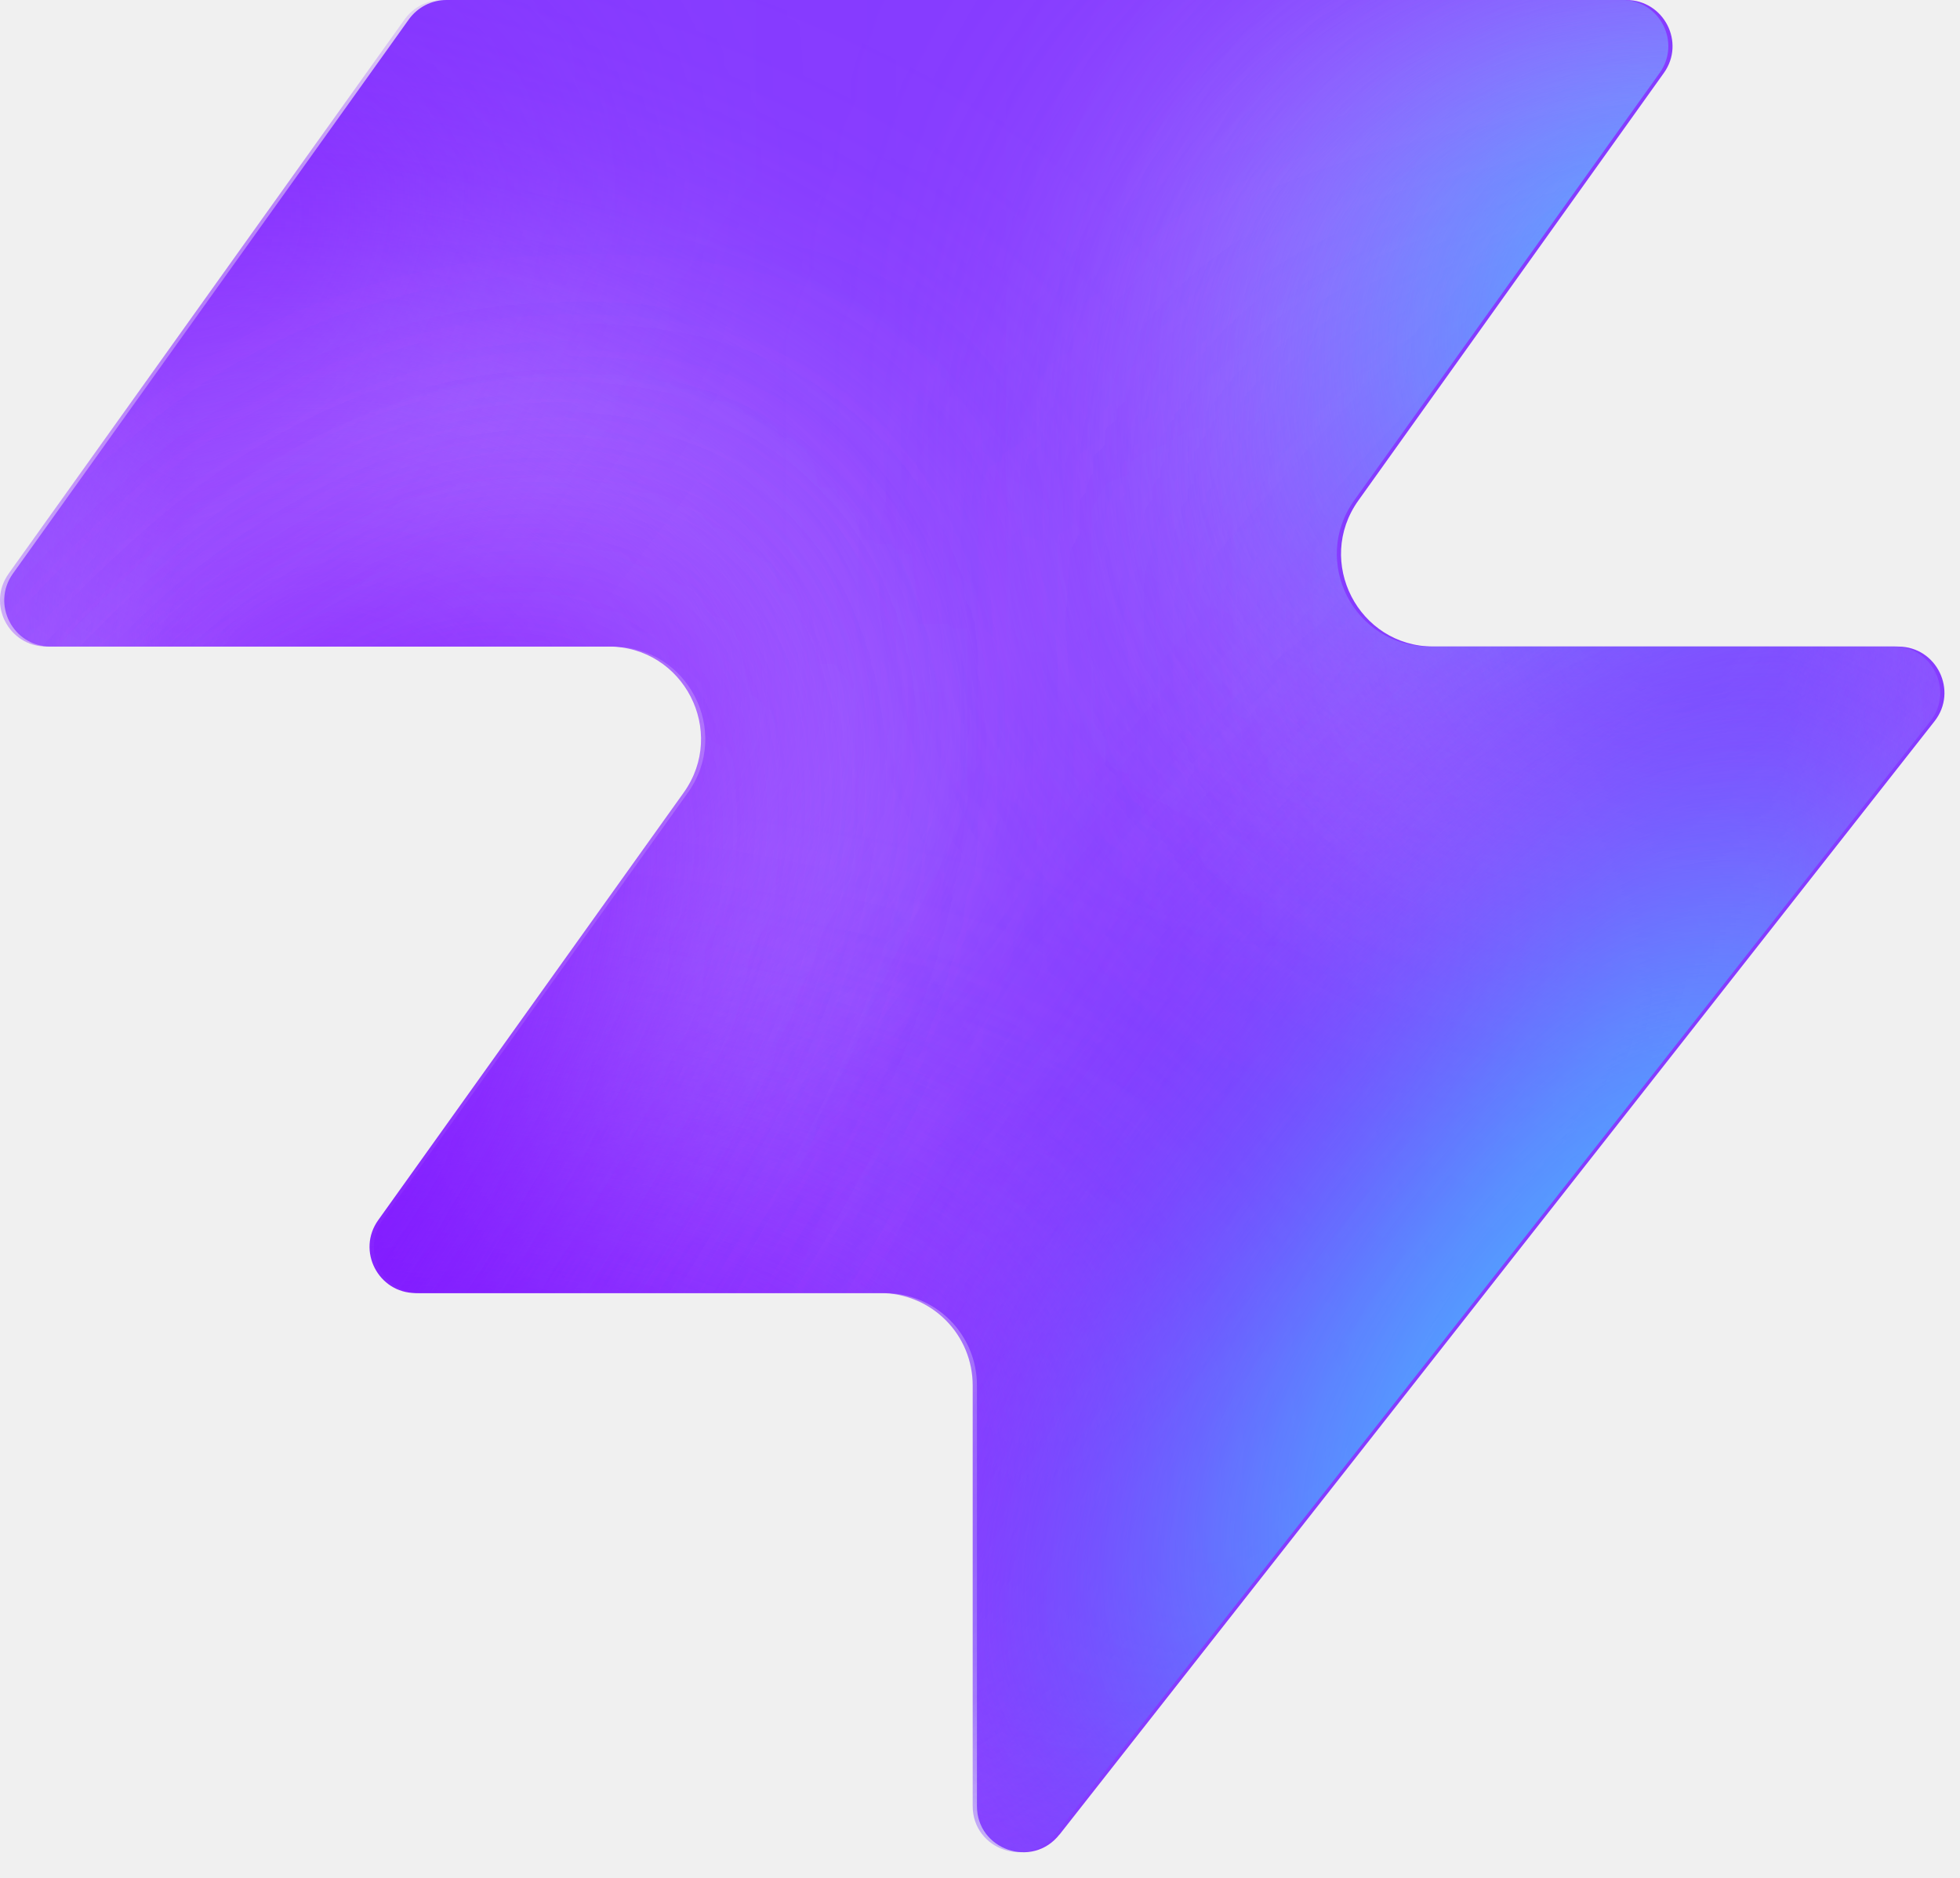
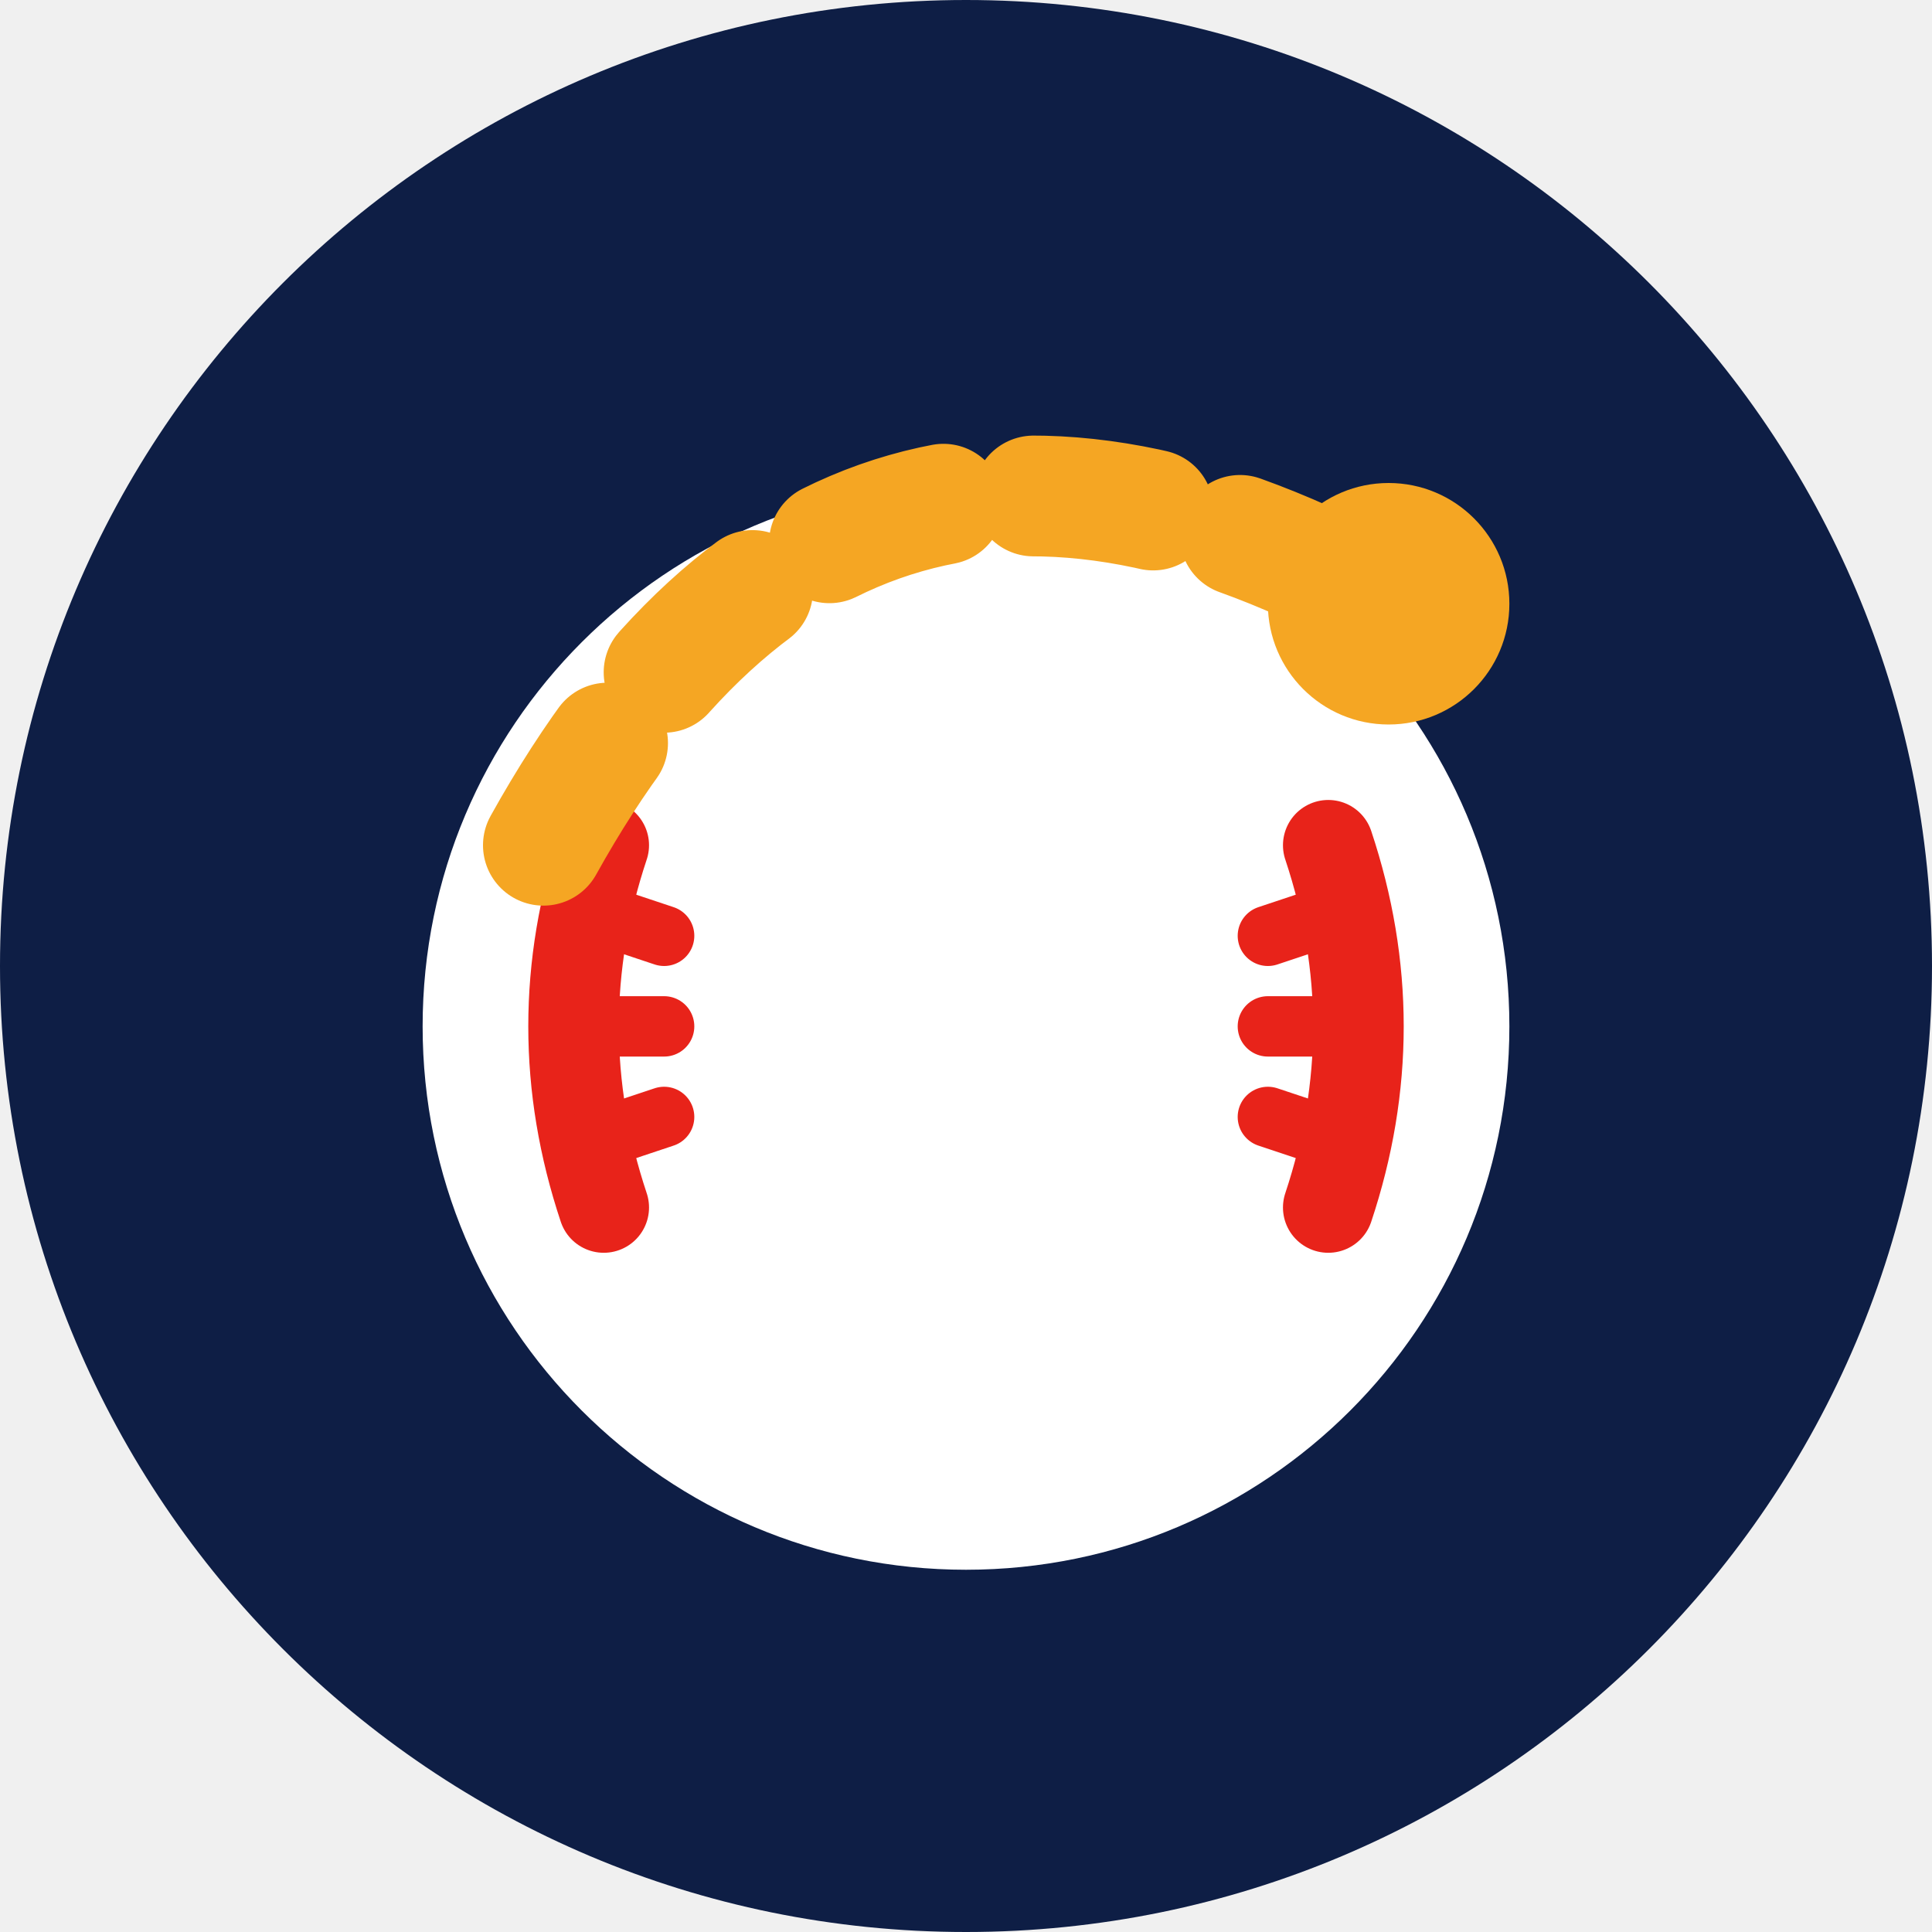
- <svg xmlns="http://www.w3.org/2000/svg" width="48" height="46" fill="none" viewBox="0 0 48 46">
-   <path fill="#863bff" d="M25.946 44.938c-.664.845-2.021.375-2.021-.698V33.937a2.26 2.26 0 0 0-2.262-2.262H10.287c-.92 0-1.456-1.04-.92-1.788l7.48-10.471c1.07-1.497 0-3.578-1.842-3.578H1.237c-.92 0-1.456-1.04-.92-1.788L10.013.474c.214-.297.556-.474.92-.474h28.894c.92 0 1.456 1.04.92 1.788l-7.48 10.471c-1.07 1.498 0 3.579 1.842 3.579h11.377c.943 0 1.473 1.088.89 1.83L25.947 44.94z" style="fill:#863bff;fill:color(display-p3 .525 .23 1);fill-opacity:1" />
-   <mask id="a" width="48" height="46" x="0" y="0" maskUnits="userSpaceOnUse" style="mask-type:alpha">
-     <path fill="#000" d="M25.842 44.938c-.664.844-2.021.375-2.021-.698V33.937a2.26 2.26 0 0 0-2.262-2.262H10.183c-.92 0-1.456-1.04-.92-1.788l7.48-10.471c1.07-1.498 0-3.579-1.842-3.579H1.133c-.92 0-1.456-1.04-.92-1.787L9.91.473c.214-.297.556-.474.92-.474h28.894c.92 0 1.456 1.04.92 1.788l-7.48 10.471c-1.07 1.498 0 3.578 1.842 3.578h11.377c.943 0 1.473 1.088.89 1.832L25.843 44.94z" style="fill:#000;fill-opacity:1" />
-   </mask>
-   <g mask="url(#a)">
-     <g filter="url(#b)">
-       <ellipse cx="5.508" cy="14.704" fill="#ede6ff" rx="5.508" ry="14.704" style="fill:#ede6ff;fill:color(display-p3 .927 .903 1);fill-opacity:1" transform="matrix(.00324 1 1 -.00324 -4.47 31.516)" />
-     </g>
-     <g filter="url(#c)">
-       <ellipse cx="10.399" cy="29.851" fill="#ede6ff" rx="10.399" ry="29.851" style="fill:#ede6ff;fill:color(display-p3 .927 .903 1);fill-opacity:1" transform="matrix(.00324 1 1 -.00324 -39.328 7.883)" />
-     </g>
-     <g filter="url(#d)">
-       <ellipse cx="5.508" cy="30.487" fill="#7e14ff" rx="5.508" ry="30.487" style="fill:#7e14ff;fill:color(display-p3 .492 .077 1);fill-opacity:1" transform="rotate(89.814 -25.913 -14.639)scale(1 -1)" />
-     </g>
-     <g filter="url(#e)">
-       <ellipse cx="5.508" cy="30.599" fill="#7e14ff" rx="5.508" ry="30.599" style="fill:#7e14ff;fill:color(display-p3 .492 .077 1);fill-opacity:1" transform="rotate(89.814 -32.644 -3.334)scale(1 -1)" />
-     </g>
-     <g filter="url(#f)">
-       <ellipse cx="5.508" cy="30.599" fill="#7e14ff" rx="5.508" ry="30.599" style="fill:#7e14ff;fill:color(display-p3 .492 .077 1);fill-opacity:1" transform="matrix(.00324 1 1 -.00324 -34.34 30.47)" />
-     </g>
-     <g filter="url(#g)">
-       <ellipse cx="14.072" cy="22.078" fill="#ede6ff" rx="14.072" ry="22.078" style="fill:#ede6ff;fill:color(display-p3 .927 .903 1);fill-opacity:1" transform="rotate(93.35 24.506 48.493)scale(-1 1)" />
-     </g>
-     <g filter="url(#h)">
-       <ellipse cx="3.47" cy="21.501" fill="#7e14ff" rx="3.47" ry="21.501" style="fill:#7e14ff;fill:color(display-p3 .492 .077 1);fill-opacity:1" transform="rotate(89.009 28.708 47.59)scale(-1 1)" />
-     </g>
-     <g filter="url(#i)">
-       <ellipse cx="3.47" cy="21.501" fill="#7e14ff" rx="3.47" ry="21.501" style="fill:#7e14ff;fill:color(display-p3 .492 .077 1);fill-opacity:1" transform="rotate(89.009 28.708 47.59)scale(-1 1)" />
-     </g>
-     <g filter="url(#j)">
-       <ellipse cx=".387" cy="8.972" fill="#7e14ff" rx="4.407" ry="29.108" style="fill:#7e14ff;fill:color(display-p3 .492 .077 1);fill-opacity:1" transform="rotate(39.51 .387 8.972)" />
-     </g>
-     <g filter="url(#k)">
-       <ellipse cx="47.523" cy="-6.092" fill="#7e14ff" rx="4.407" ry="29.108" style="fill:#7e14ff;fill:color(display-p3 .492 .077 1);fill-opacity:1" transform="rotate(37.892 47.523 -6.092)" />
-     </g>
-     <g filter="url(#l)">
-       <ellipse cx="41.412" cy="6.333" fill="#47bfff" rx="5.971" ry="9.665" style="fill:#47bfff;fill:color(display-p3 .28 .748 1);fill-opacity:1" transform="rotate(37.892 41.412 6.333)" />
-     </g>
-     <g filter="url(#m)">
-       <ellipse cx="-1.879" cy="38.332" fill="#7e14ff" rx="4.407" ry="29.108" style="fill:#7e14ff;fill:color(display-p3 .492 .077 1);fill-opacity:1" transform="rotate(37.892 -1.88 38.332)" />
-     </g>
-     <g filter="url(#n)">
-       <ellipse cx="-1.879" cy="38.332" fill="#7e14ff" rx="4.407" ry="29.108" style="fill:#7e14ff;fill:color(display-p3 .492 .077 1);fill-opacity:1" transform="rotate(37.892 -1.88 38.332)" />
-     </g>
-     <g filter="url(#o)">
-       <ellipse cx="35.651" cy="29.907" fill="#7e14ff" rx="4.407" ry="29.108" style="fill:#7e14ff;fill:color(display-p3 .492 .077 1);fill-opacity:1" transform="rotate(37.892 35.651 29.907)" />
-     </g>
-     <g filter="url(#p)">
-       <ellipse cx="38.418" cy="32.4" fill="#47bfff" rx="5.971" ry="15.297" style="fill:#47bfff;fill:color(display-p3 .28 .748 1);fill-opacity:1" transform="rotate(37.892 38.418 32.4)" />
-     </g>
-   </g>
-   <defs>
-     <filter id="b" width="60.045" height="41.654" x="-19.77" y="16.149" color-interpolation-filters="sRGB" filterUnits="userSpaceOnUse">
-       <feFlood flood-opacity="0" result="BackgroundImageFix" />
-       <feBlend in="SourceGraphic" in2="BackgroundImageFix" result="shape" />
-       <feGaussianBlur result="effect1_foregroundBlur_2002_17158" stdDeviation="7.659" />
-     </filter>
-     <filter id="c" width="90.34" height="51.437" x="-54.613" y="-7.533" color-interpolation-filters="sRGB" filterUnits="userSpaceOnUse">
-       <feFlood flood-opacity="0" result="BackgroundImageFix" />
-       <feBlend in="SourceGraphic" in2="BackgroundImageFix" result="shape" />
-       <feGaussianBlur result="effect1_foregroundBlur_2002_17158" stdDeviation="7.659" />
-     </filter>
-     <filter id="d" width="79.355" height="29.4" x="-49.64" y="2.03" color-interpolation-filters="sRGB" filterUnits="userSpaceOnUse">
-       <feFlood flood-opacity="0" result="BackgroundImageFix" />
-       <feBlend in="SourceGraphic" in2="BackgroundImageFix" result="shape" />
-       <feGaussianBlur result="effect1_foregroundBlur_2002_17158" stdDeviation="4.596" />
-     </filter>
-     <filter id="e" width="79.579" height="29.4" x="-45.045" y="20.029" color-interpolation-filters="sRGB" filterUnits="userSpaceOnUse">
-       <feFlood flood-opacity="0" result="BackgroundImageFix" />
-       <feBlend in="SourceGraphic" in2="BackgroundImageFix" result="shape" />
-       <feGaussianBlur result="effect1_foregroundBlur_2002_17158" stdDeviation="4.596" />
-     </filter>
-     <filter id="f" width="79.579" height="29.4" x="-43.513" y="21.178" color-interpolation-filters="sRGB" filterUnits="userSpaceOnUse">
-       <feFlood flood-opacity="0" result="BackgroundImageFix" />
-       <feBlend in="SourceGraphic" in2="BackgroundImageFix" result="shape" />
-       <feGaussianBlur result="effect1_foregroundBlur_2002_17158" stdDeviation="4.596" />
-     </filter>
-     <filter id="g" width="74.749" height="58.852" x="15.756" y="-17.901" color-interpolation-filters="sRGB" filterUnits="userSpaceOnUse">
-       <feFlood flood-opacity="0" result="BackgroundImageFix" />
-       <feBlend in="SourceGraphic" in2="BackgroundImageFix" result="shape" />
-       <feGaussianBlur result="effect1_foregroundBlur_2002_17158" stdDeviation="7.659" />
-     </filter>
-     <filter id="h" width="61.377" height="25.362" x="23.548" y="2.284" color-interpolation-filters="sRGB" filterUnits="userSpaceOnUse">
-       <feFlood flood-opacity="0" result="BackgroundImageFix" />
-       <feBlend in="SourceGraphic" in2="BackgroundImageFix" result="shape" />
-       <feGaussianBlur result="effect1_foregroundBlur_2002_17158" stdDeviation="4.596" />
-     </filter>
-     <filter id="i" width="61.377" height="25.362" x="23.548" y="2.284" color-interpolation-filters="sRGB" filterUnits="userSpaceOnUse">
-       <feFlood flood-opacity="0" result="BackgroundImageFix" />
-       <feBlend in="SourceGraphic" in2="BackgroundImageFix" result="shape" />
-       <feGaussianBlur result="effect1_foregroundBlur_2002_17158" stdDeviation="4.596" />
-     </filter>
-     <filter id="j" width="56.045" height="63.649" x="-27.636" y="-22.853" color-interpolation-filters="sRGB" filterUnits="userSpaceOnUse">
-       <feFlood flood-opacity="0" result="BackgroundImageFix" />
-       <feBlend in="SourceGraphic" in2="BackgroundImageFix" result="shape" />
-       <feGaussianBlur result="effect1_foregroundBlur_2002_17158" stdDeviation="4.596" />
-     </filter>
-     <filter id="k" width="54.814" height="64.646" x="20.116" y="-38.415" color-interpolation-filters="sRGB" filterUnits="userSpaceOnUse">
-       <feFlood flood-opacity="0" result="BackgroundImageFix" />
-       <feBlend in="SourceGraphic" in2="BackgroundImageFix" result="shape" />
-       <feGaussianBlur result="effect1_foregroundBlur_2002_17158" stdDeviation="4.596" />
-     </filter>
-     <filter id="l" width="33.541" height="35.313" x="24.641" y="-11.323" color-interpolation-filters="sRGB" filterUnits="userSpaceOnUse">
-       <feFlood flood-opacity="0" result="BackgroundImageFix" />
-       <feBlend in="SourceGraphic" in2="BackgroundImageFix" result="shape" />
-       <feGaussianBlur result="effect1_foregroundBlur_2002_17158" stdDeviation="4.596" />
-     </filter>
-     <filter id="m" width="54.814" height="64.646" x="-29.286" y="6.009" color-interpolation-filters="sRGB" filterUnits="userSpaceOnUse">
-       <feFlood flood-opacity="0" result="BackgroundImageFix" />
-       <feBlend in="SourceGraphic" in2="BackgroundImageFix" result="shape" />
-       <feGaussianBlur result="effect1_foregroundBlur_2002_17158" stdDeviation="4.596" />
-     </filter>
-     <filter id="n" width="54.814" height="64.646" x="-29.286" y="6.009" color-interpolation-filters="sRGB" filterUnits="userSpaceOnUse">
-       <feFlood flood-opacity="0" result="BackgroundImageFix" />
-       <feBlend in="SourceGraphic" in2="BackgroundImageFix" result="shape" />
-       <feGaussianBlur result="effect1_foregroundBlur_2002_17158" stdDeviation="4.596" />
-     </filter>
-     <filter id="o" width="54.814" height="64.646" x="8.244" y="-2.416" color-interpolation-filters="sRGB" filterUnits="userSpaceOnUse">
-       <feFlood flood-opacity="0" result="BackgroundImageFix" />
-       <feBlend in="SourceGraphic" in2="BackgroundImageFix" result="shape" />
-       <feGaussianBlur result="effect1_foregroundBlur_2002_17158" stdDeviation="4.596" />
-     </filter>
-     <filter id="p" width="39.409" height="43.623" x="18.713" y="10.588" color-interpolation-filters="sRGB" filterUnits="userSpaceOnUse">
-       <feFlood flood-opacity="0" result="BackgroundImageFix" />
-       <feBlend in="SourceGraphic" in2="BackgroundImageFix" result="shape" />
-       <feGaussianBlur result="effect1_foregroundBlur_2002_17158" stdDeviation="4.596" />
-     </filter>
-   </defs>
+ <svg xmlns="http://www.w3.org/2000/svg" viewBox="0 0 32 32">
+   <circle cx="16" cy="16" r="16" fill="#0E1E45" />
+   <circle cx="16" cy="17" r="9" fill="white" />
+   <path d="M10 14 Q9 17 10 20" stroke="#E8231A" stroke-width="1.5" fill="none" stroke-linecap="round" />
+   <path d="M9.5 15 L11 15.5" stroke="#E8231A" stroke-width="1" fill="none" stroke-linecap="round" />
+   <path d="M9.5 17 L11 17" stroke="#E8231A" stroke-width="1" fill="none" stroke-linecap="round" />
+   <path d="M9.5 19 L11 18.5" stroke="#E8231A" stroke-width="1" fill="none" stroke-linecap="round" />
+   <path d="M22 14 Q23 17 22 20" stroke="#E8231A" stroke-width="1.5" fill="none" stroke-linecap="round" />
+   <path d="M22.5 15 L21 15.5" stroke="#E8231A" stroke-width="1" fill="none" stroke-linecap="round" />
+   <path d="M22.5 17 L21 17" stroke="#E8231A" stroke-width="1" fill="none" stroke-linecap="round" />
+   <path d="M22.5 19 L21 18.5" stroke="#E8231A" stroke-width="1" fill="none" stroke-linecap="round" />
+   <path d="M9 14 Q14 5 23 10" stroke="#F5A623" stroke-width="2" fill="none" stroke-linecap="round" stroke-dasharray="2 1.5" />
+   <circle cx="23" cy="10" r="2" fill="#F5A623" />
</svg>
